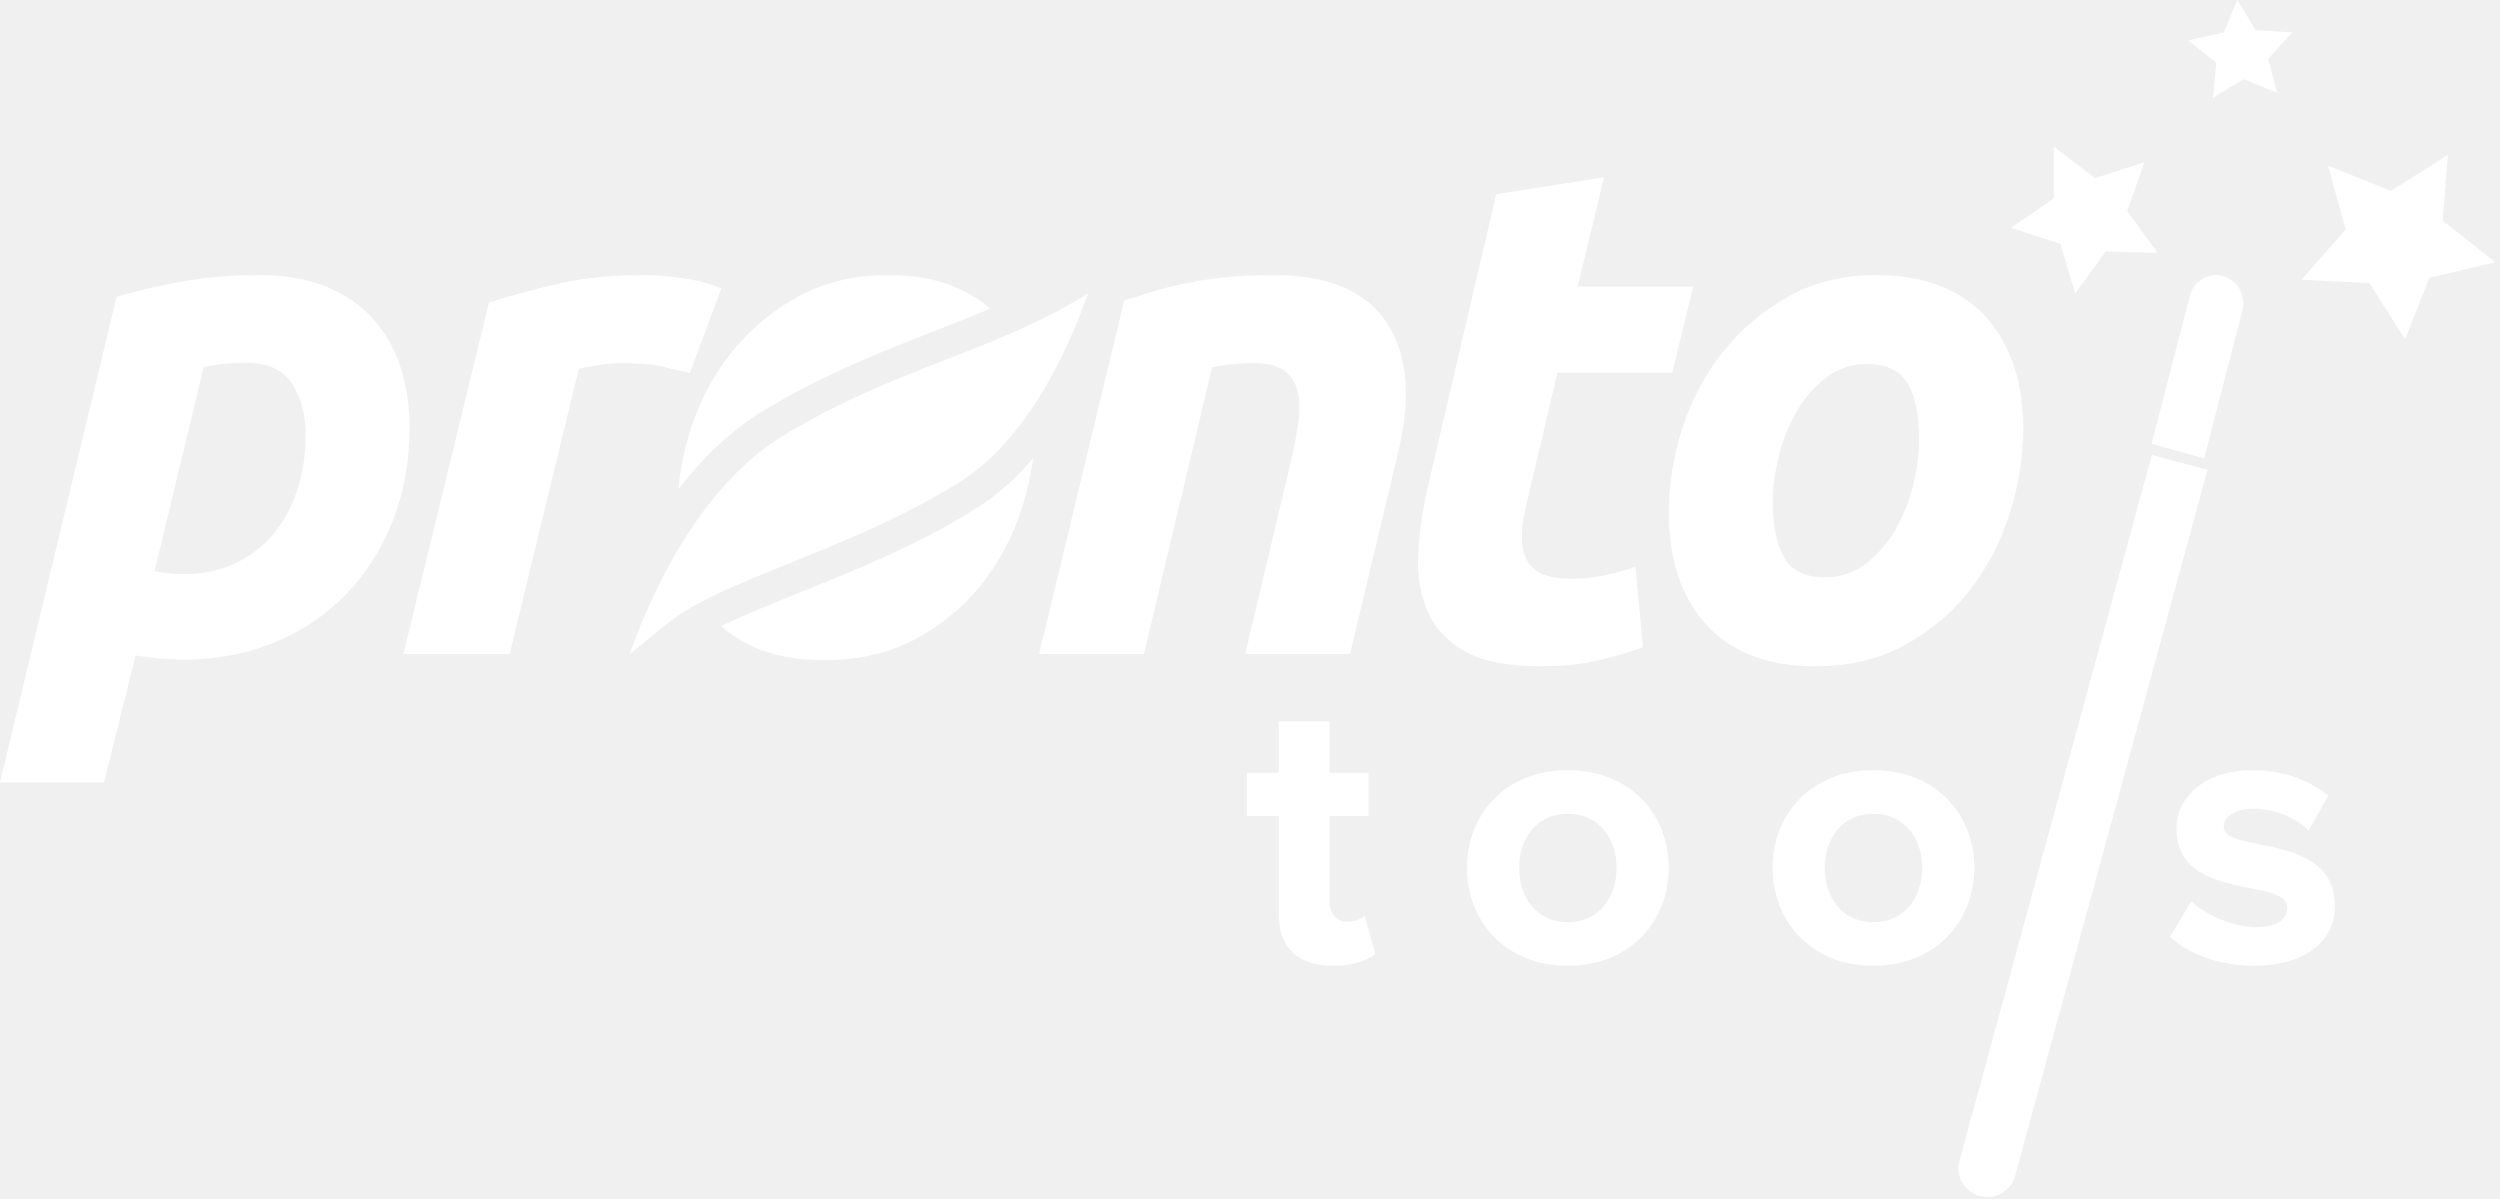
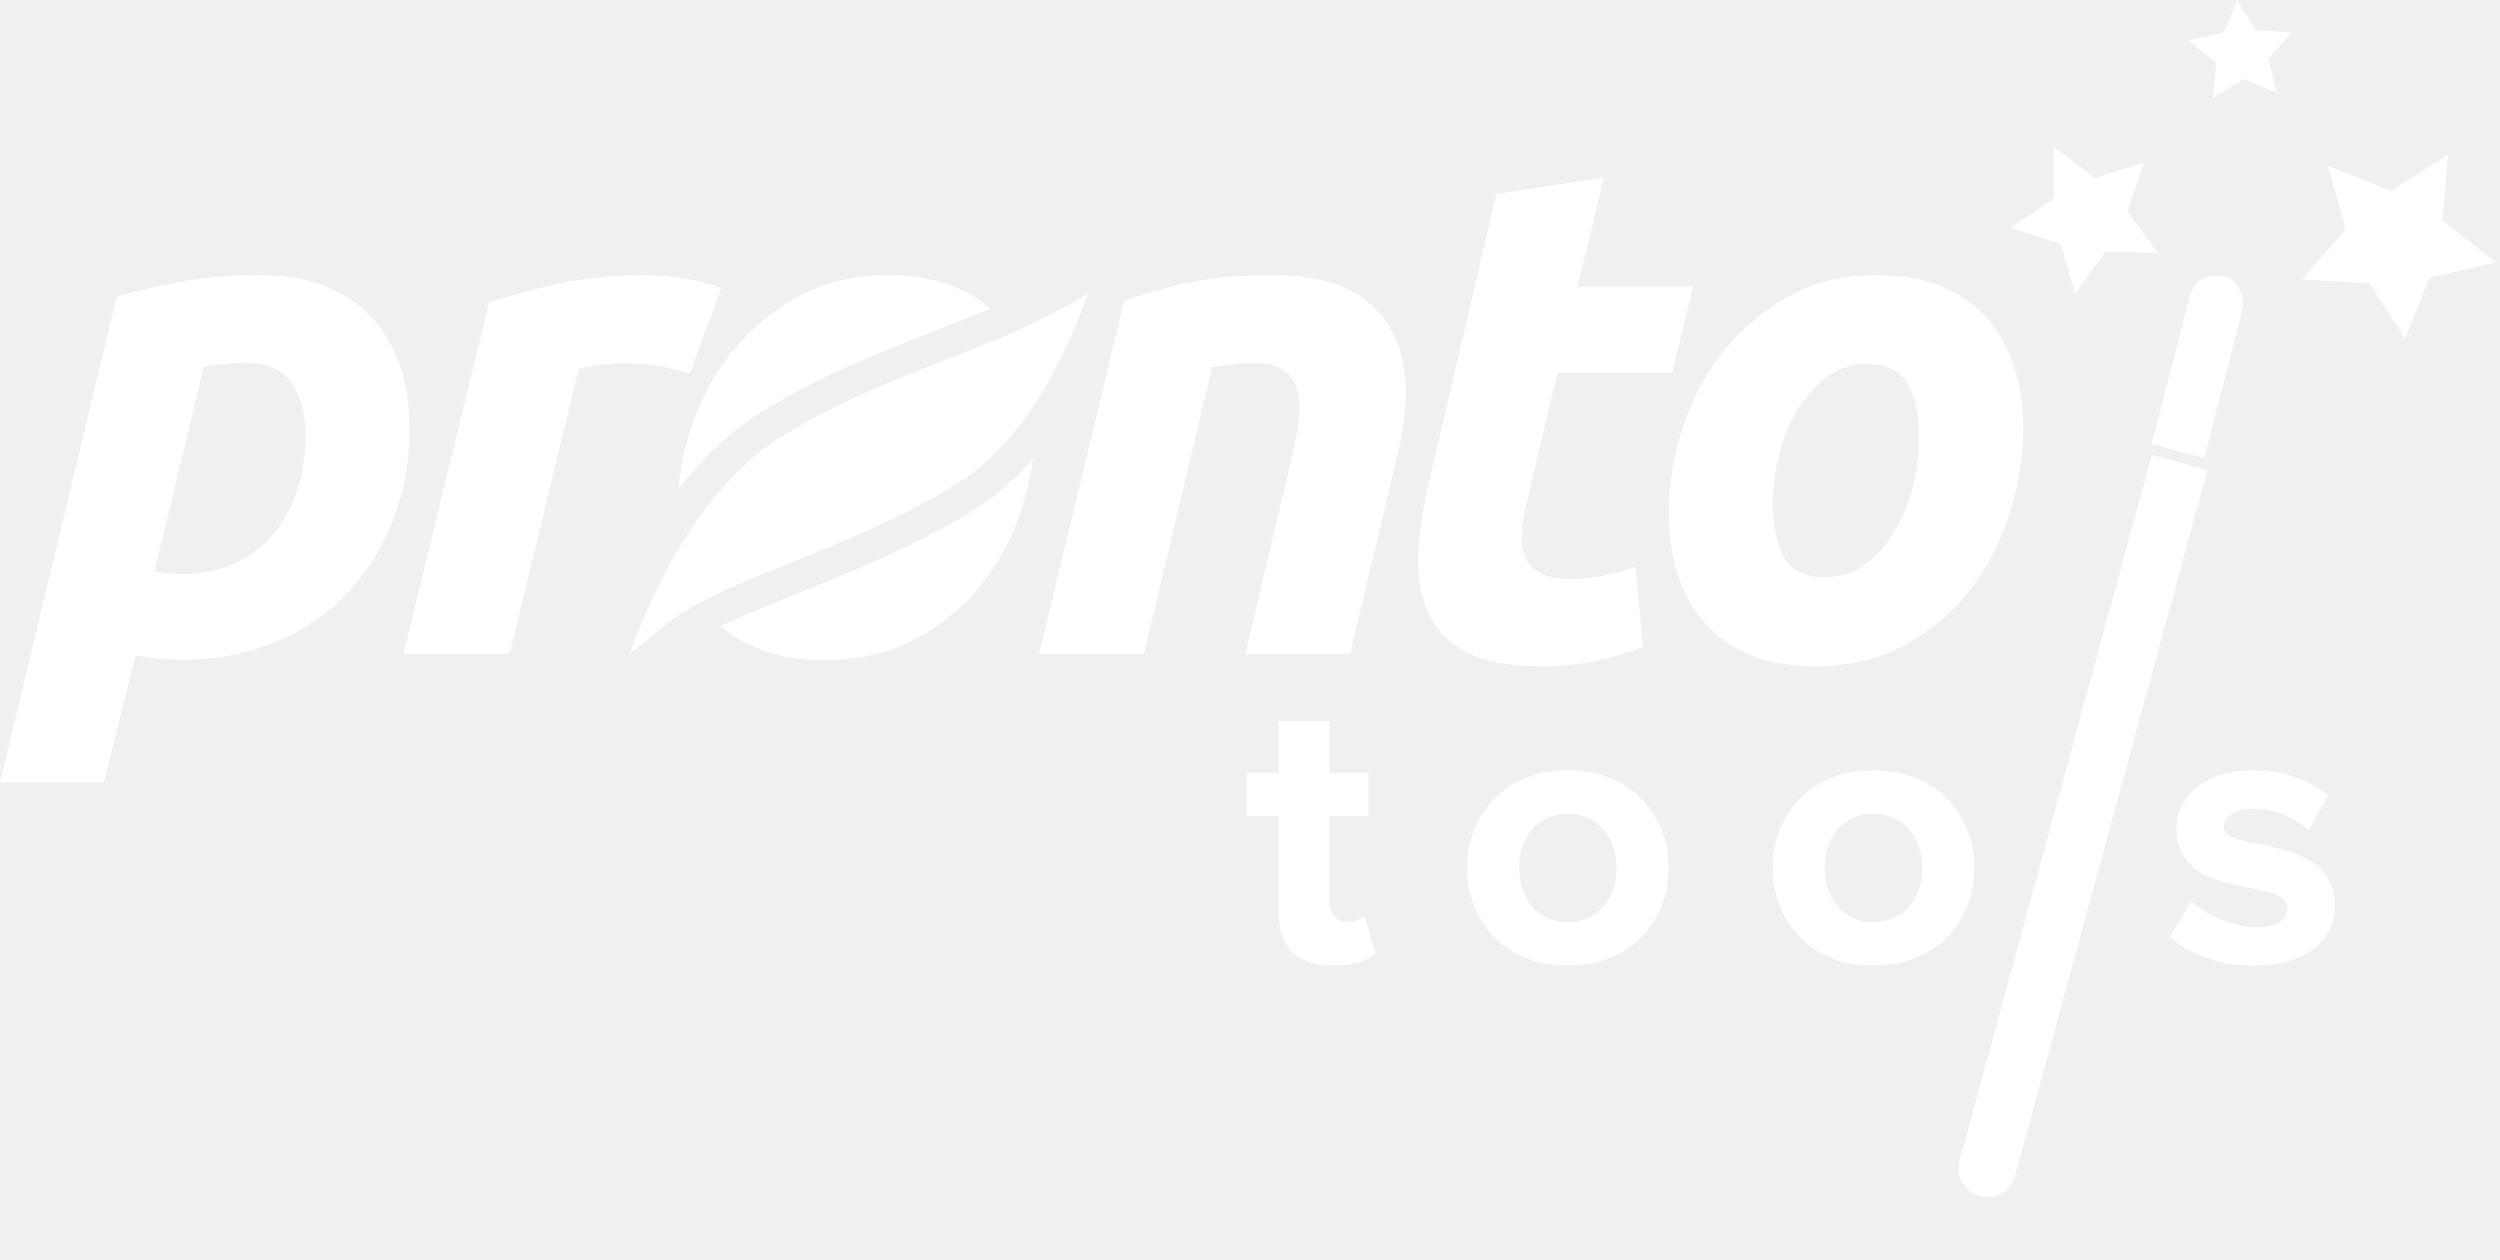
- <svg xmlns="http://www.w3.org/2000/svg" xmlns:xlink="http://www.w3.org/1999/xlink" width="409px" height="196px" viewBox="0 0 409 196" version="1.1">
+ <svg xmlns="http://www.w3.org/2000/svg" xmlns:xlink="http://www.w3.org/1999/xlink" width="409" height="206" viewBox="0 0 409 206">
  <defs>
-     <polygon id="path-1" points="32.262 30.516 32.262 0.351 0.538 0.351 0.538 30.516 32.262 30.516" />
+     <path id="a" d="M32.262 30.516V.351H.538v30.165h31.724z" />
  </defs>
-   <g id="Page-1" stroke="none" stroke-width="1" fill="none" fill-rule="evenodd">
-     <g id="Group-17" transform="translate(-46, -63)">
-       <rect id="Rectangle-Copy-4" fill-opacity="0" fill="#D8D8D8" x="0" y="0" width="500" height="300" />
-       <g id="Page-1" transform="translate(46, 63)">
-         <path d="M25.286,93.449 C26.737,93.748 28.35,93.91 30.111,93.91 C33.098,93.91 35.818,93.35 38.273,92.243 C40.724,91.126 42.814,89.588 44.533,87.59 C46.258,85.602 47.597,83.209 48.558,80.418 C49.517,77.626 49.997,74.544 49.997,71.177 C49.997,67.888 49.266,65.089 47.815,62.796 C46.354,60.498 43.828,59.352 40.222,59.352 C37.771,59.352 35.475,59.577 33.33,60.038 L25.286,93.449 Z M67,69.909 C67,75.499 66.085,80.606 64.246,85.237 C62.408,89.865 59.861,93.873 56.605,97.233 C53.349,100.607 49.436,103.229 44.88,105.101 C40.322,106.978 35.364,107.915 29.997,107.915 C27.394,107.915 24.784,107.687 22.182,107.221 L17.01,128 L0,128 L19.077,48.559 C22.149,47.64 25.648,46.822 29.598,46.088 C33.541,45.358 37.808,45 42.415,45 C46.701,45 50.396,45.646 53.504,46.951 C56.605,48.253 59.152,50.033 61.145,52.287 C63.135,54.551 64.608,57.184 65.568,60.211 C66.527,63.238 67,66.469 67,69.909 L67,69.909 Z" id="Fill-1" fill="#FFFFFF" />
-         <path d="M112.866,61.043 C111.316,60.661 109.777,60.294 108.257,59.946 C106.747,59.601 104.516,59.423 101.561,59.423 C100.472,59.423 99.262,59.526 97.944,59.715 C96.618,59.908 95.536,60.124 94.683,60.35 L83.374,107 L66,107 L79.993,49.501 C83.329,48.426 87.081,47.406 91.238,46.439 C95.398,45.478 100.079,45 105.291,45 C107.23,45 109.391,45.171 111.758,45.522 C114.124,45.86 116.202,46.42 118,47.191 L112.866,61.043 Z" id="Fill-3" fill="#FFFFFF" />
-         <path d="M183.925,49.145 C185.226,48.764 186.667,48.324 188.241,47.817 C189.816,47.317 191.575,46.861 193.533,46.436 C195.492,46.018 197.673,45.67 200.089,45.403 C202.507,45.133 205.249,45 208.316,45 C217.297,45 223.483,47.61 226.898,52.835 C230.312,58.06 230.911,65.203 228.679,74.262 L220.859,107 L203.718,107 L211.31,74.958 C211.775,72.96 212.137,71.02 212.404,69.136 C212.669,67.257 212.648,65.606 212.344,64.185 C212.041,62.764 211.331,61.609 210.216,60.725 C209.099,59.844 207.4,59.403 205.101,59.403 C202.876,59.403 200.614,59.629 198.301,60.092 L187.147,107 L170,107 L183.925,49.145 Z" id="Fill-5" fill="#FFFFFF" />
-         <path d="M244.787,31.766 L262.425,29 L258.096,46.892 L277,46.892 L273.585,60.973 L254.798,60.973 L249.789,82.213 C249.335,83.989 249.064,85.639 248.991,87.178 C248.911,88.713 249.101,90.047 249.554,91.163 C250.015,92.279 250.827,93.143 252.004,93.758 C253.189,94.381 254.864,94.685 257.072,94.685 C258.893,94.685 260.663,94.504 262.366,94.163 C264.071,93.814 265.796,93.336 267.544,92.72 L268.795,105.878 C266.521,106.723 264.056,107.458 261.394,108.07 C258.74,108.685 255.595,109 251.961,109 C246.71,109 242.652,108.207 239.77,106.631 C236.888,105.052 234.827,102.894 233.62,100.165 C232.406,97.437 231.872,94.3 232.026,90.759 C232.187,87.218 232.706,83.478 233.62,79.562 L244.787,31.766 Z" id="Fill-7" fill="#FFFFFF" />
-         <path d="M305.453,59.559 C302.924,59.559 300.691,60.29 298.777,61.753 C296.855,63.221 295.244,65.066 293.942,67.299 C292.641,69.529 291.658,71.971 291.008,74.631 C290.35,77.291 290.032,79.814 290.032,82.196 C290.032,86.059 290.646,89.053 291.873,91.205 C293.1,93.368 295.325,94.448 298.547,94.448 C301.076,94.448 303.301,93.714 305.223,92.247 C307.138,90.786 308.75,88.942 310.05,86.708 C311.359,84.471 312.334,82.026 312.985,79.369 C313.636,76.716 313.968,74.193 313.968,71.8 C313.968,67.948 313.354,64.951 312.128,62.791 C310.9,60.639 308.676,59.559 305.453,59.559 M296.937,109 C292.863,109 289.344,108.381 286.343,107.153 C283.357,105.917 280.873,104.188 278.929,101.954 C276.97,99.72 275.491,97.086 274.494,94.04 C273.503,90.998 273,87.628 273,83.933 C273,79.313 273.747,74.69 275.24,70.067 C276.74,65.448 278.936,61.292 281.856,57.596 C284.769,53.897 288.347,50.874 292.568,48.521 C296.781,46.176 301.616,45 307.071,45 C311.049,45 314.56,45.616 317.598,46.848 C320.622,48.079 323.12,49.812 325.064,52.046 C327.023,54.283 328.502,56.921 329.499,59.96 C330.505,62.999 331,66.376 331,70.067 C331,74.69 330.268,79.313 328.812,83.933 C327.349,88.553 325.205,92.708 322.373,96.411 C319.534,100.103 315.979,103.126 311.721,105.476 C307.463,107.824 302.533,109 296.937,109" id="Fill-9" fill="#FFFFFF" />
-         <path d="M103,107 C104.734,105.63 106.784,103.984 109.118,102.051 C113.363,98.538 120.686,95.574 129.169,92.142 C138.1,88.526 148.214,84.43 157.121,78.779 C168.228,71.742 174.844,56.961 178,48 C170.677,52.618 162.963,55.631 154.908,58.78 C146.442,62.086 137.69,65.507 128.369,71.115 C114.558,79.429 106.628,96.856 103,107" id="Fill-11" fill="#FFFFFF" />
-         <path d="M125.185,67.011 C134.959,61.151 143.974,57.635 152.689,54.236 C155.85,53.002 158.955,51.782 162,50.481 C160.302,48.988 158.282,47.768 155.955,46.835 C152.888,45.612 149.342,45 145.306,45 C139.788,45 134.903,46.168 130.624,48.498 C126.359,50.835 122.746,53.839 119.791,57.513 C116.843,61.184 114.614,65.312 113.102,69.901 C111.985,73.27 111.292,76.627 111,80 C114.898,74.984 119.582,70.384 125.185,67.011" id="Fill-13" fill="#FFFFFF" />
-         <path d="M159.681,83.192 C150.286,89.121 139.841,93.316 130.631,97.026 C125.883,98.939 121.533,100.695 118,102.425 C119.721,103.966 121.75,105.222 124.097,106.167 C127.132,107.385 130.706,108 134.839,108 C140.524,108 145.527,106.833 149.84,104.504 C154.163,102.174 157.761,99.175 160.641,95.513 C163.524,91.84 165.707,87.719 167.181,83.136 C168.062,80.424 168.643,77.716 169,75 C166.296,78.15 163.194,80.984 159.681,83.192" id="Fill-15" fill="#FFFFFF" />
-         <path d="M209.217,149.515 L209.217,133.504 L204,133.504 L204,126.423 L209.217,126.423 L209.217,118 L217.502,118 L217.502,126.423 L223.895,126.423 L223.895,133.504 L217.502,133.504 L217.502,147.345 C217.502,149.323 218.544,150.793 220.37,150.793 C221.609,150.793 222.785,150.346 223.242,149.835 L225,156.022 C223.761,157.107 221.546,158 218.088,158 C212.285,158 209.217,155.064 209.217,149.515" id="Fill-17" fill="#FFFFFF" />
-         <path d="M264.478,141.968 C264.478,137.235 261.634,133.131 256.469,133.131 C251.366,133.131 248.527,137.235 248.527,141.968 C248.527,146.765 251.366,150.869 256.469,150.869 C261.634,150.869 264.478,146.765 264.478,141.968 M240,141.968 C240,133.322 246.202,126 256.469,126 C266.799,126 273,133.322 273,141.968 C273,150.614 266.799,158 256.469,158 C246.202,158 240,150.614 240,141.968" id="Fill-19" fill="#FFFFFF" />
-         <path d="M314.478,141.968 C314.478,137.235 311.634,133.131 306.469,133.131 C301.366,133.131 298.527,137.235 298.527,141.968 C298.527,146.765 301.366,150.869 306.469,150.869 C311.634,150.869 314.478,146.765 314.478,141.968 M290,141.968 C290,133.322 296.202,126 306.469,126 C316.799,126 323,133.322 323,141.968 C323,150.614 316.799,158 306.469,158 C296.202,158 290,150.614 290,141.968" id="Fill-21" fill="#FFFFFF" />
-         <path d="M355,153.268 L358.487,147.458 C360.769,149.605 365.269,151.688 369.07,151.688 C372.556,151.688 374.205,150.363 374.205,148.47 C374.205,143.483 356.078,147.587 356.078,135.594 C356.078,130.481 360.513,126 368.626,126 C373.761,126 377.883,127.766 380.926,130.165 L377.692,135.846 C375.852,133.953 372.369,132.312 368.626,132.312 C365.713,132.312 363.809,133.572 363.809,135.278 C363.809,139.759 382,135.971 382,148.28 C382,153.896 377.183,158 368.691,158 C363.365,158 358.235,156.233 355,153.268" id="Fill-23" fill="#FFFFFF" />
-         <g id="Group-27" transform="translate(376, 25)">
-           <mask id="mask-2" fill="white">
-             <use xlink:href="#path-1" />
-           </mask>
-           <g id="Clip-26" />
-           <polygon id="Fill-25" fill="#FFFFFF" mask="url(#mask-2)" points="24.476 0.351 23.615 11.114 32.262 17.904 21.449 20.436 17.467 30.516 11.646 21.317 0.538 20.756 7.753 12.54 4.87 2.113 15.15 6.234" />
-         </g>
-         <polygon id="Fill-28" fill="#FFFFFF" points="366.013 0 369.06 4.935 375 5.312 371.077 9.632 372.542 15.2 367.071 12.936 362.035 16 362.577 10.279 358 6.606 363.806 5.335" />
-         <polygon id="Fill-30" fill="#FFFFFF" points="336.004 24 342.752 29.15 350.837 26.535 348.004 34.518 353 41.368 344.501 41.151 339.504 48 337.085 39.883 329 37.266 336.004 32.467" />
-         <g id="Group-34" transform="translate(320, 74)" fill="#FFFFFF">
-           <path d="M32.042,0.444 L32.039,0.444 L0.562,115.957 C-0.115,118.441 1.375,120.997 3.89,121.665 C5.148,122 6.423,121.798 7.469,121.203 C8.515,120.609 9.331,119.62 9.669,118.378 L41.15,2.847 L32.042,0.444 Z" id="Fill-32" />
-         </g>
-         <path d="M363.705,45.16 C361.332,44.496 358.891,45.959 358.252,48.429 L352,72.61 L360.598,75 L366.846,50.836 C367.485,48.366 366.078,45.825 363.705,45.16" id="Fill-35" fill="#FFFFFF" />
-       </g>
+   <g fill="none" fill-rule="evenodd">
+     <path fill="none" d="M-46-63h500v300H-46z" />
+     <path d="M25.286 93.45c1.45.298 3.064.46 4.825.46 2.987 0 5.707-.56 8.162-1.667 2.451-1.117 4.54-2.655 6.26-4.653 1.725-1.988 3.064-4.381 4.025-7.172.96-2.792 1.44-5.874 1.44-9.241 0-3.29-.732-6.088-2.183-8.381-1.461-2.298-3.987-3.444-7.593-3.444-2.451 0-4.747.225-6.892.686l-8.044 33.411zM67 69.91c0 5.589-.915 10.696-2.754 15.327-1.838 4.628-4.385 8.636-7.641 11.996-3.256 3.374-7.17 5.996-11.725 7.868-4.558 1.877-9.516 2.814-14.883 2.814-2.603 0-5.213-.228-7.815-.694L17.01 128H0l19.077-79.441c3.072-.919 6.571-1.737 10.52-2.47 3.944-.73 8.21-1.089 12.818-1.089 4.286 0 7.981.646 11.09 1.95 3.1 1.303 5.647 3.083 7.64 5.337 1.99 2.264 3.463 4.897 4.423 7.924S67 66.469 67 69.909zM112.866 61.043c-1.55-.382-3.089-.749-4.61-1.097-1.509-.345-3.74-.523-6.695-.523-1.09 0-2.299.103-3.617.292-1.326.193-2.408.409-3.261.635L83.373 107H66l13.993-57.499c3.336-1.075 7.088-2.095 11.245-3.062 4.16-.96 8.84-1.439 14.053-1.439 1.94 0 4.1.17 6.467.522 2.366.338 4.444.898 6.242 1.669l-5.134 13.852zM183.925 49.145c1.301-.38 2.742-.821 4.316-1.328 1.575-.5 3.334-.956 5.292-1.381a66.47 66.47 0 0 1 6.556-1.033c2.418-.27 5.16-.403 8.227-.403 8.98 0 15.167 2.61 18.582 7.835 3.414 5.225 4.013 12.368 1.78 21.427L220.86 107h-17.14l7.59-32.042a66.978 66.978 0 0 0 1.095-5.822c.265-1.88.244-3.53-.06-4.951-.303-1.421-1.013-2.576-2.128-3.46-1.117-.881-2.816-1.322-5.115-1.322-2.225 0-4.487.226-6.8.689L187.147 107H170l13.925-57.855zM244.787 31.766L262.425 29l-4.33 17.892H277l-3.415 14.081h-18.787l-5.01 21.24c-.453 1.776-.724 3.426-.797 4.965-.08 1.535.11 2.87.563 3.985.461 1.116 1.273 1.98 2.45 2.595 1.185.623 2.86.927 5.068.927 1.82 0 3.59-.181 5.294-.522a39.178 39.178 0 0 0 5.178-1.443l1.251 13.158a59.532 59.532 0 0 1-7.401 2.192c-2.654.615-5.8.93-9.433.93-5.251 0-9.31-.793-12.19-2.37-2.883-1.578-4.944-3.736-6.15-6.465-1.215-2.728-1.75-5.865-1.595-9.406.16-3.54.68-7.281 1.594-11.197l11.167-47.796zM305.453 59.56c-2.529 0-4.762.73-6.676 2.193-1.922 1.468-3.533 3.313-4.835 5.546-1.3 2.23-2.284 4.672-2.934 7.332-.658 2.66-.976 5.183-.976 7.565 0 3.863.614 6.857 1.841 9.01 1.227 2.162 3.452 3.242 6.674 3.242 2.53 0 4.754-.734 6.676-2.2 1.915-1.462 3.527-3.306 4.827-5.54 1.309-2.237 2.284-4.682 2.935-7.339.65-2.653.983-5.176.983-7.569 0-3.852-.614-6.849-1.84-9.009-1.228-2.152-3.452-3.232-6.675-3.232M296.937 109c-4.074 0-7.593-.62-10.594-1.847-2.986-1.236-5.47-2.965-7.414-5.199-1.96-2.234-3.438-4.868-4.435-7.914-.99-3.042-1.494-6.412-1.494-10.107 0-4.62.747-9.243 2.24-13.866 1.5-4.619 3.696-8.775 6.616-12.47 2.913-3.7 6.49-6.723 10.712-9.076C296.78 46.176 301.616 45 307.07 45c3.978 0 7.489.616 10.527 1.848 3.024 1.231 5.522 2.964 7.466 5.198 1.959 2.237 3.438 4.875 4.435 7.914C330.505 63 331 66.376 331 70.067c0 4.623-.732 9.246-2.188 13.866-1.463 4.62-3.607 8.775-6.439 12.478-2.839 3.692-6.394 6.715-10.652 9.065-4.258 2.348-9.188 3.524-14.784 3.524M103 107a338.572 338.572 0 0 0 6.118-4.95c4.245-3.512 11.568-6.476 20.051-9.908 8.93-3.616 19.045-7.712 27.952-13.363C168.228 71.742 174.844 56.96 178 48c-7.323 4.618-15.037 7.631-23.092 10.78-8.466 3.306-17.218 6.727-26.539 12.335C114.558 79.429 106.628 96.855 103 107M125.185 67.011c9.774-5.86 18.789-9.376 27.504-12.775 3.161-1.234 6.266-2.454 9.311-3.755-1.698-1.493-3.718-2.713-6.045-3.646-3.067-1.223-6.613-1.835-10.65-1.835-5.517 0-10.402 1.168-14.681 3.498-4.265 2.337-7.878 5.341-10.833 9.015-2.948 3.671-5.177 7.8-6.689 12.388A44.01 44.01 0 0 0 111 80c3.898-5.016 8.582-9.616 14.185-12.989M159.68 83.192c-9.394 5.929-19.839 10.124-29.049 13.834-4.748 1.913-9.098 3.669-12.631 5.399 1.721 1.541 3.75 2.797 6.097 3.742 3.035 1.218 6.609 1.833 10.742 1.833 5.685 0 10.688-1.167 15-3.496 4.324-2.33 7.922-5.329 10.802-8.991 2.883-3.673 5.066-7.794 6.54-12.377A45.292 45.292 0 0 0 169 75c-2.704 3.15-5.806 5.984-9.32 8.192M209.217 149.515v-16.011H204v-7.08h5.217V118h8.285v8.423h6.393v7.08h-6.393v13.842c0 1.978 1.042 3.448 2.868 3.448 1.239 0 2.415-.447 2.872-.958l1.758 6.187c-1.24 1.085-3.454 1.978-6.912 1.978-5.803 0-8.871-2.936-8.871-8.485M264.478 141.968c0-4.733-2.844-8.837-8.009-8.837-5.103 0-7.942 4.104-7.942 8.837 0 4.797 2.84 8.901 7.942 8.901 5.165 0 8.009-4.104 8.009-8.901m-24.478 0c0-8.646 6.202-15.968 16.47-15.968 10.329 0 16.53 7.322 16.53 15.968S266.799 158 256.47 158c-10.268 0-16.47-7.386-16.47-16.032M314.478 141.968c0-4.733-2.844-8.837-8.009-8.837-5.103 0-7.942 4.104-7.942 8.837 0 4.797 2.84 8.901 7.942 8.901 5.165 0 8.009-4.104 8.009-8.901m-24.478 0c0-8.646 6.202-15.968 16.47-15.968 10.329 0 16.53 7.322 16.53 15.968S316.799 158 306.47 158c-10.268 0-16.47-7.386-16.47-16.032M355 153.268l3.487-5.81c2.282 2.147 6.782 4.23 10.583 4.23 3.486 0 5.135-1.325 5.135-3.218 0-4.987-18.127-.883-18.127-12.876 0-5.113 4.435-9.594 12.548-9.594 5.135 0 9.257 1.766 12.3 4.165l-3.234 5.68c-1.84-1.892-5.323-3.533-9.066-3.533-2.913 0-4.817 1.26-4.817 2.966 0 4.481 18.191.693 18.191 13.002 0 5.616-4.817 9.72-13.309 9.72-5.326 0-10.456-1.767-13.691-4.732" fill="#FFF" />
+     <g transform="translate(376 25)">
+       <mask id="b" fill="#fff">
+         <use xlink:href="#a" />
+       </mask>
+       <path fill="#FFF" mask="url(#b)" d="M24.476.35l-.86 10.764 8.646 6.79-10.813 2.532-3.982 10.08-5.821-9.199-11.108-.56 7.215-8.217L4.87 2.113l10.28 4.121z" />
    </g>
+     <path fill="#FFF" d="M366.013 0l3.047 4.935 5.94.377-3.923 4.32 1.465 5.568-5.471-2.264L362.035 16l.542-5.72L358 6.605l5.806-1.27zM336.004 24l6.748 5.15 8.085-2.615-2.833 7.983 4.996 6.85-8.499-.217L339.504 48l-2.419-8.117L329 37.266l7.004-4.8zM352.042 74.444h-.003l-31.477 115.513c-.677 2.484.813 5.04 3.328 5.708a4.748 4.748 0 0 0 3.579-.462 4.65 4.65 0 0 0 2.2-2.825L361.15 76.847l-9.108-2.403zM363.705 45.16c-2.373-.664-4.814.799-5.453 3.27L352 72.61l8.598 2.39 6.248-24.164c.639-2.47-.768-5.011-3.14-5.676" />
  </g>
</svg>
